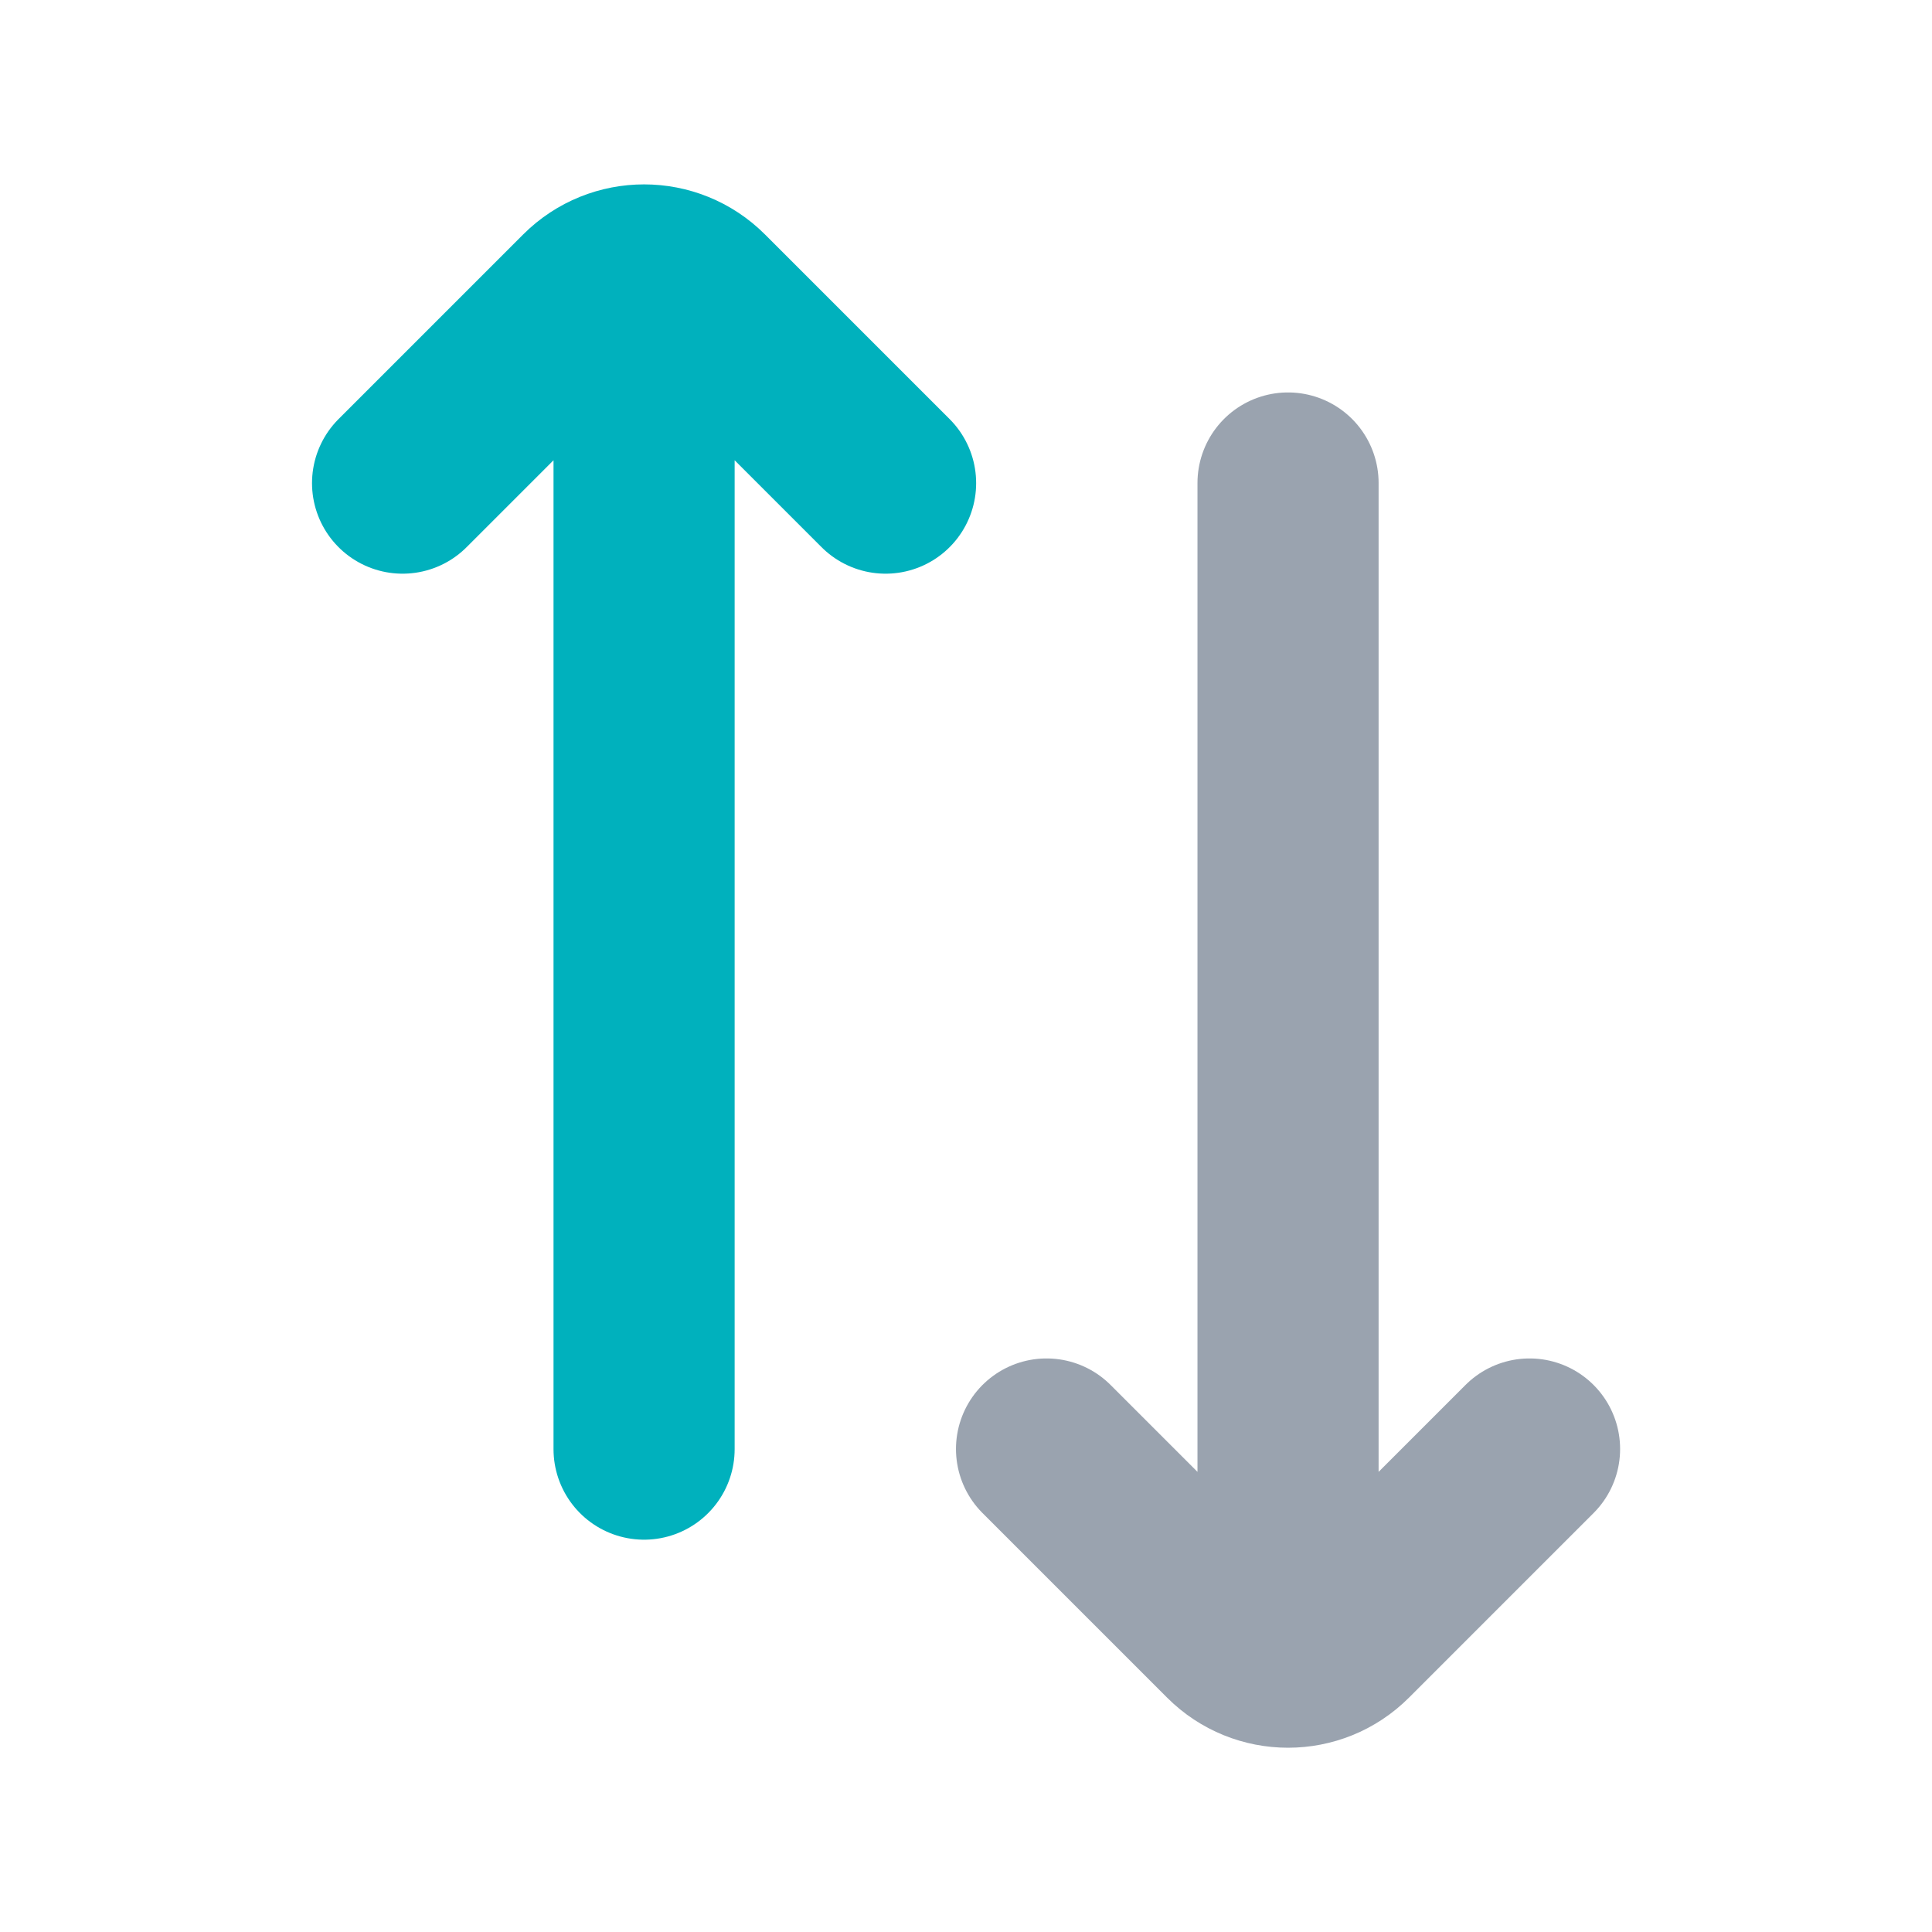
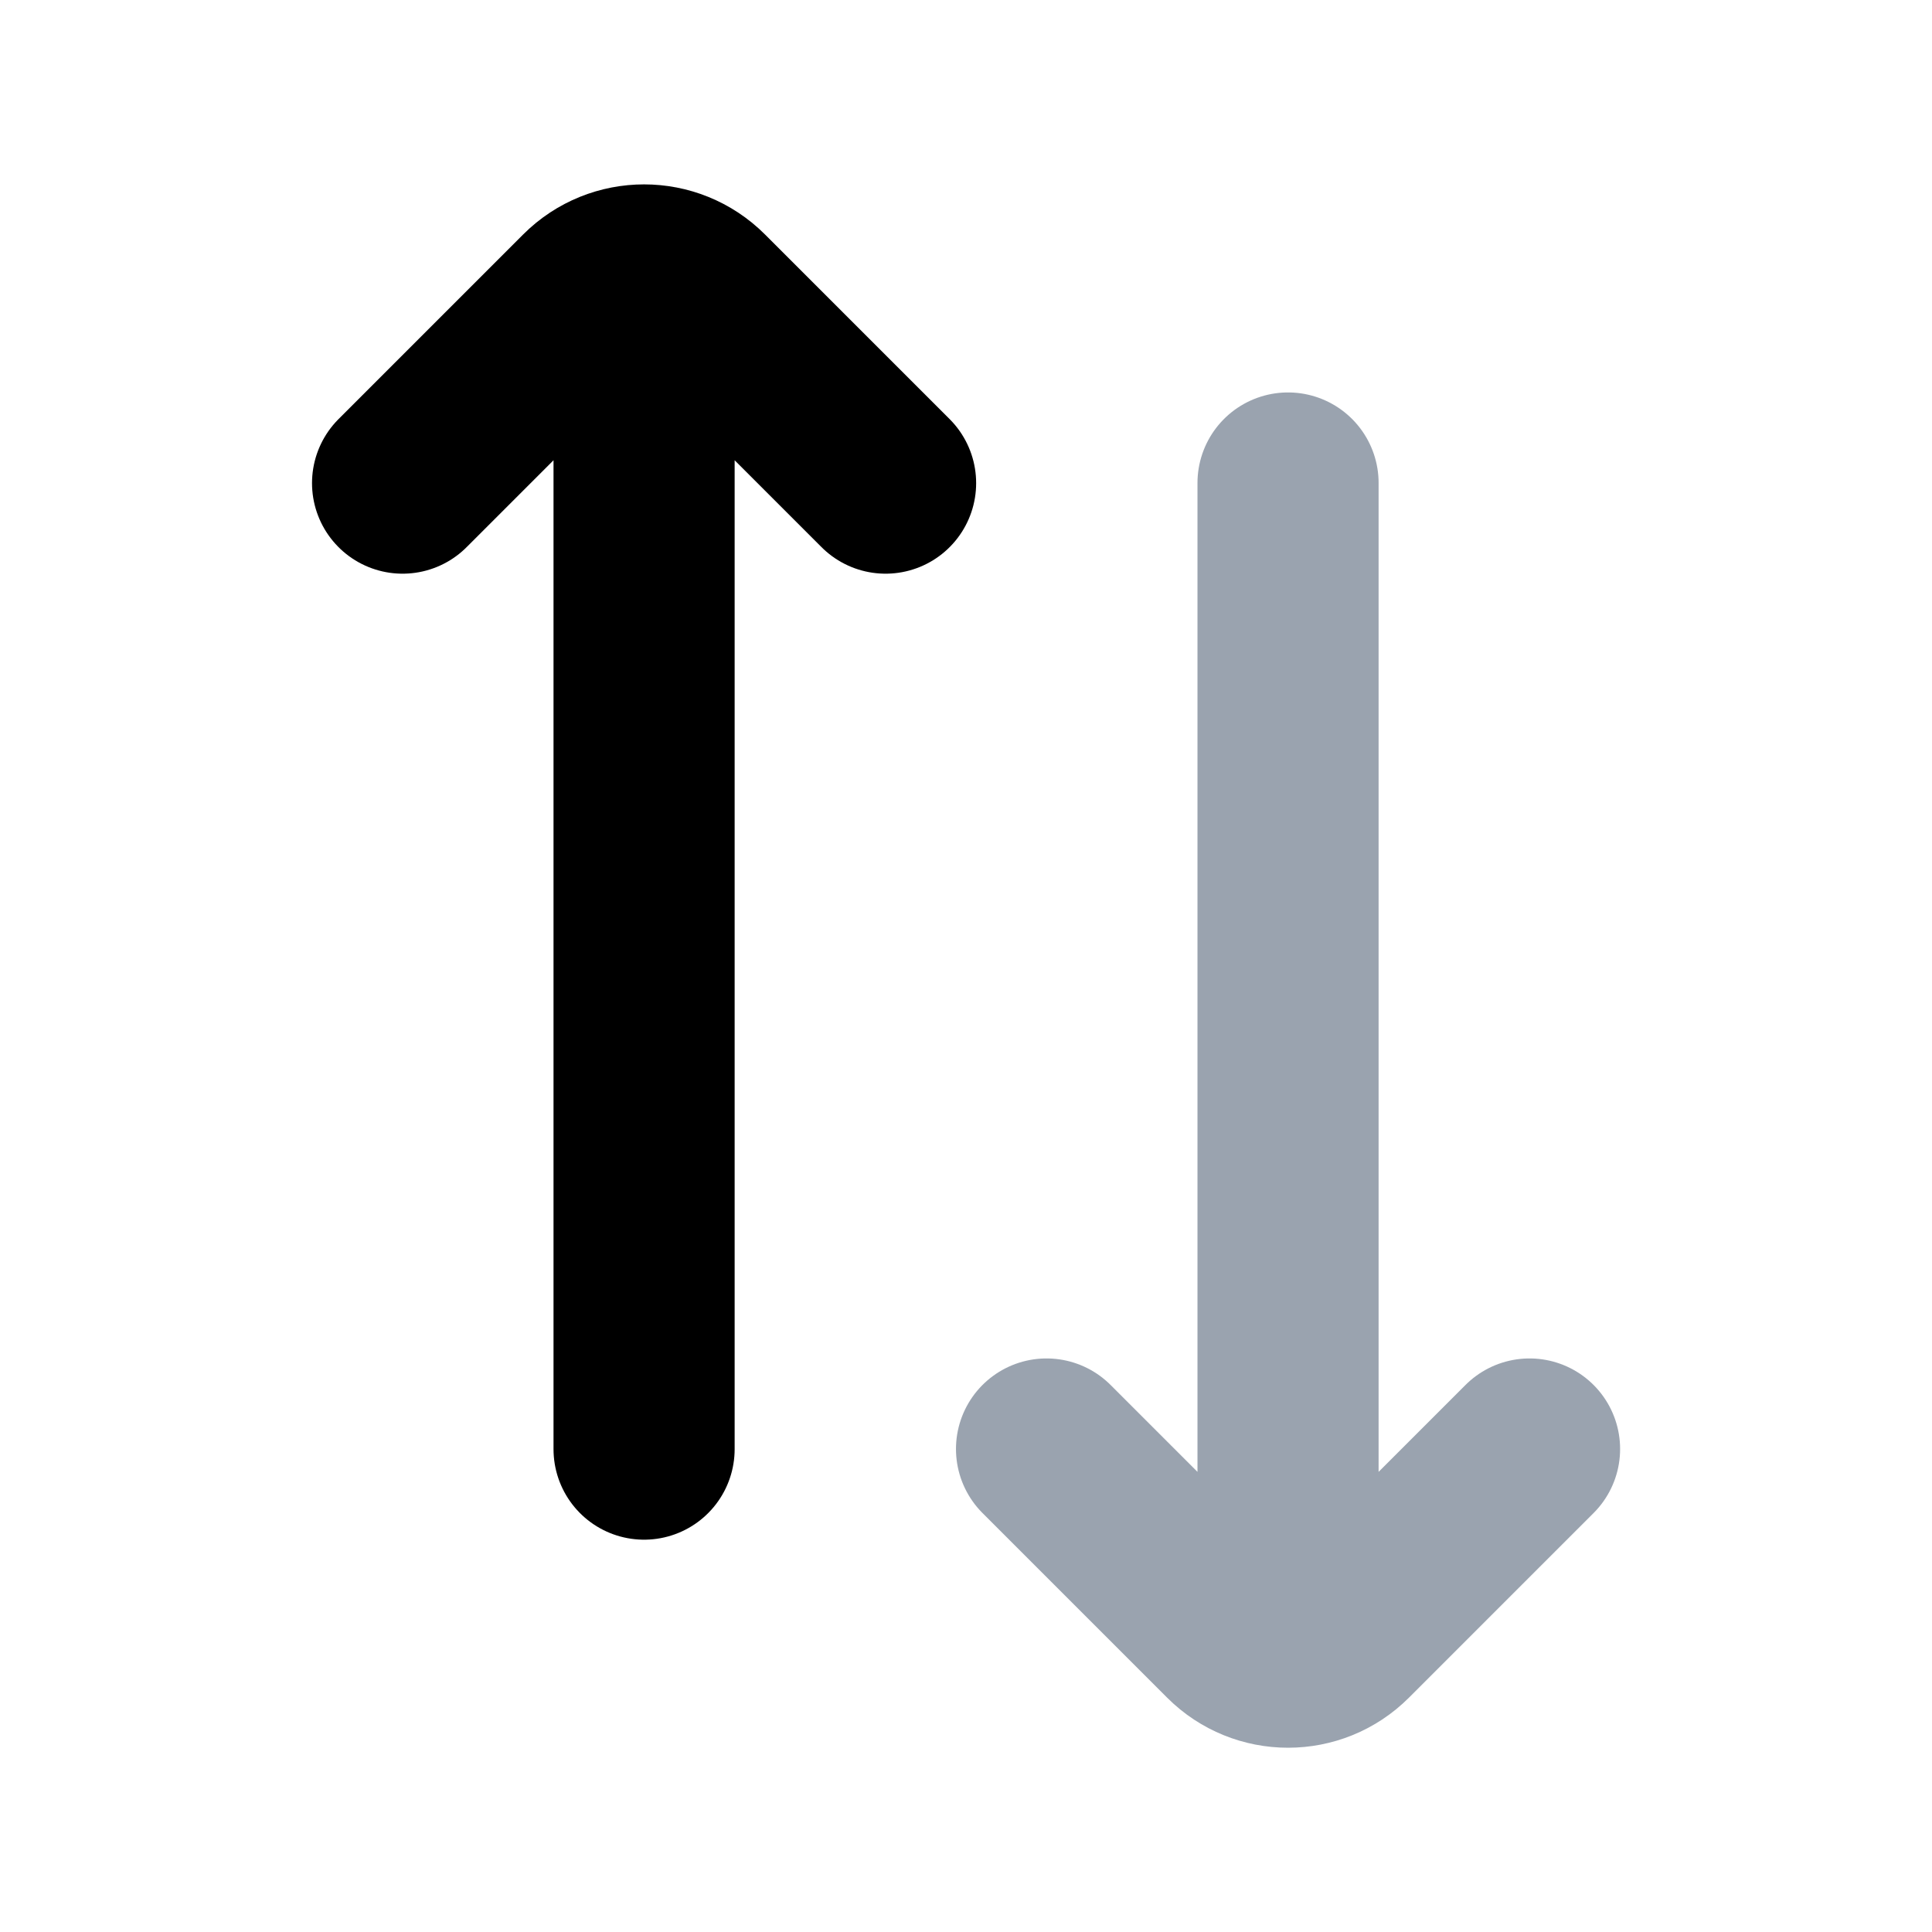
<svg xmlns="http://www.w3.org/2000/svg" width="16" height="16" viewBox="0 0 16 16" fill="none">
  <path d="M10.667 4L10.667 12.667M12.667 12L11.138 13.529C10.878 13.789 10.456 13.789 10.196 13.529L8.667 12" stroke="#9AA3AF" stroke-width="1.5" stroke-linecap="round" />
-   <path d="M5.334 12.001L5.334 3.334M7.334 4.001L5.805 2.472C5.545 2.212 5.123 2.212 4.863 2.472L3.334 4.001" stroke="#00B1BD" stroke-width="1.5" stroke-linecap="round" />
+   <path d="M5.334 12.001L5.334 3.334M7.334 4.001L5.805 2.472C5.545 2.212 5.123 2.212 4.863 2.472L3.334 4.001" stroke="currentColor" stroke-width="1.5" stroke-linecap="round" />
</svg>
